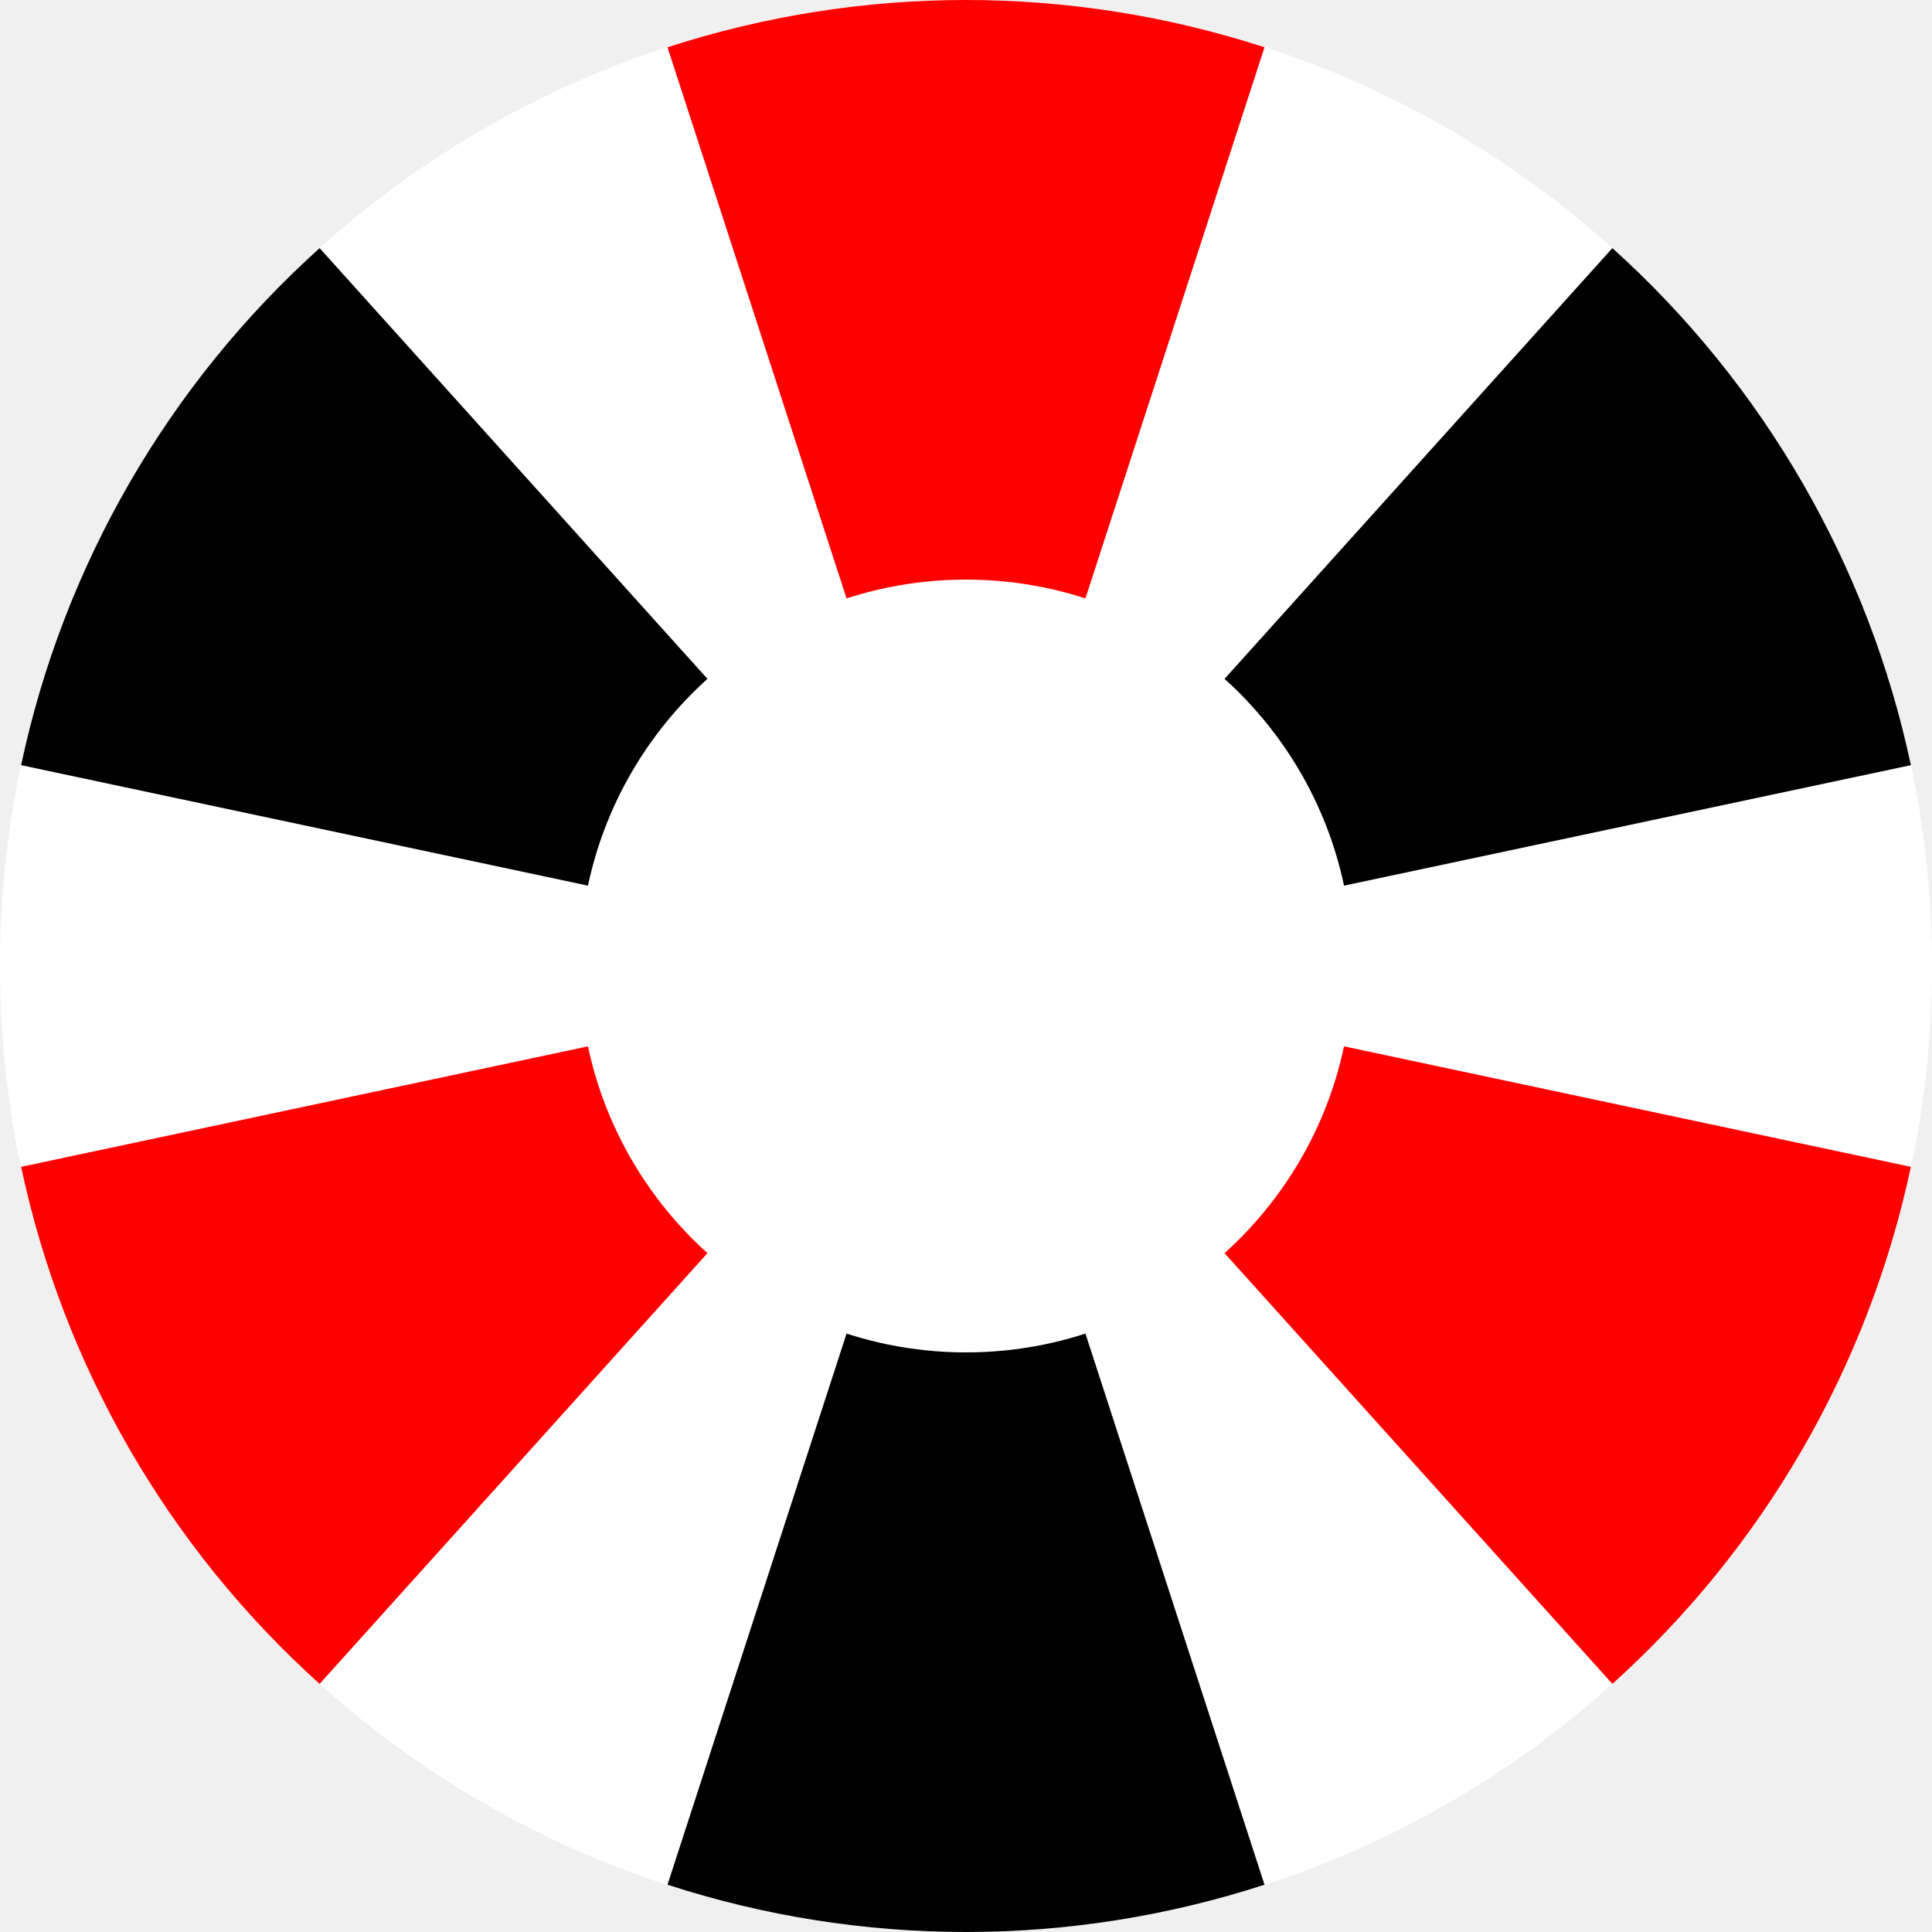
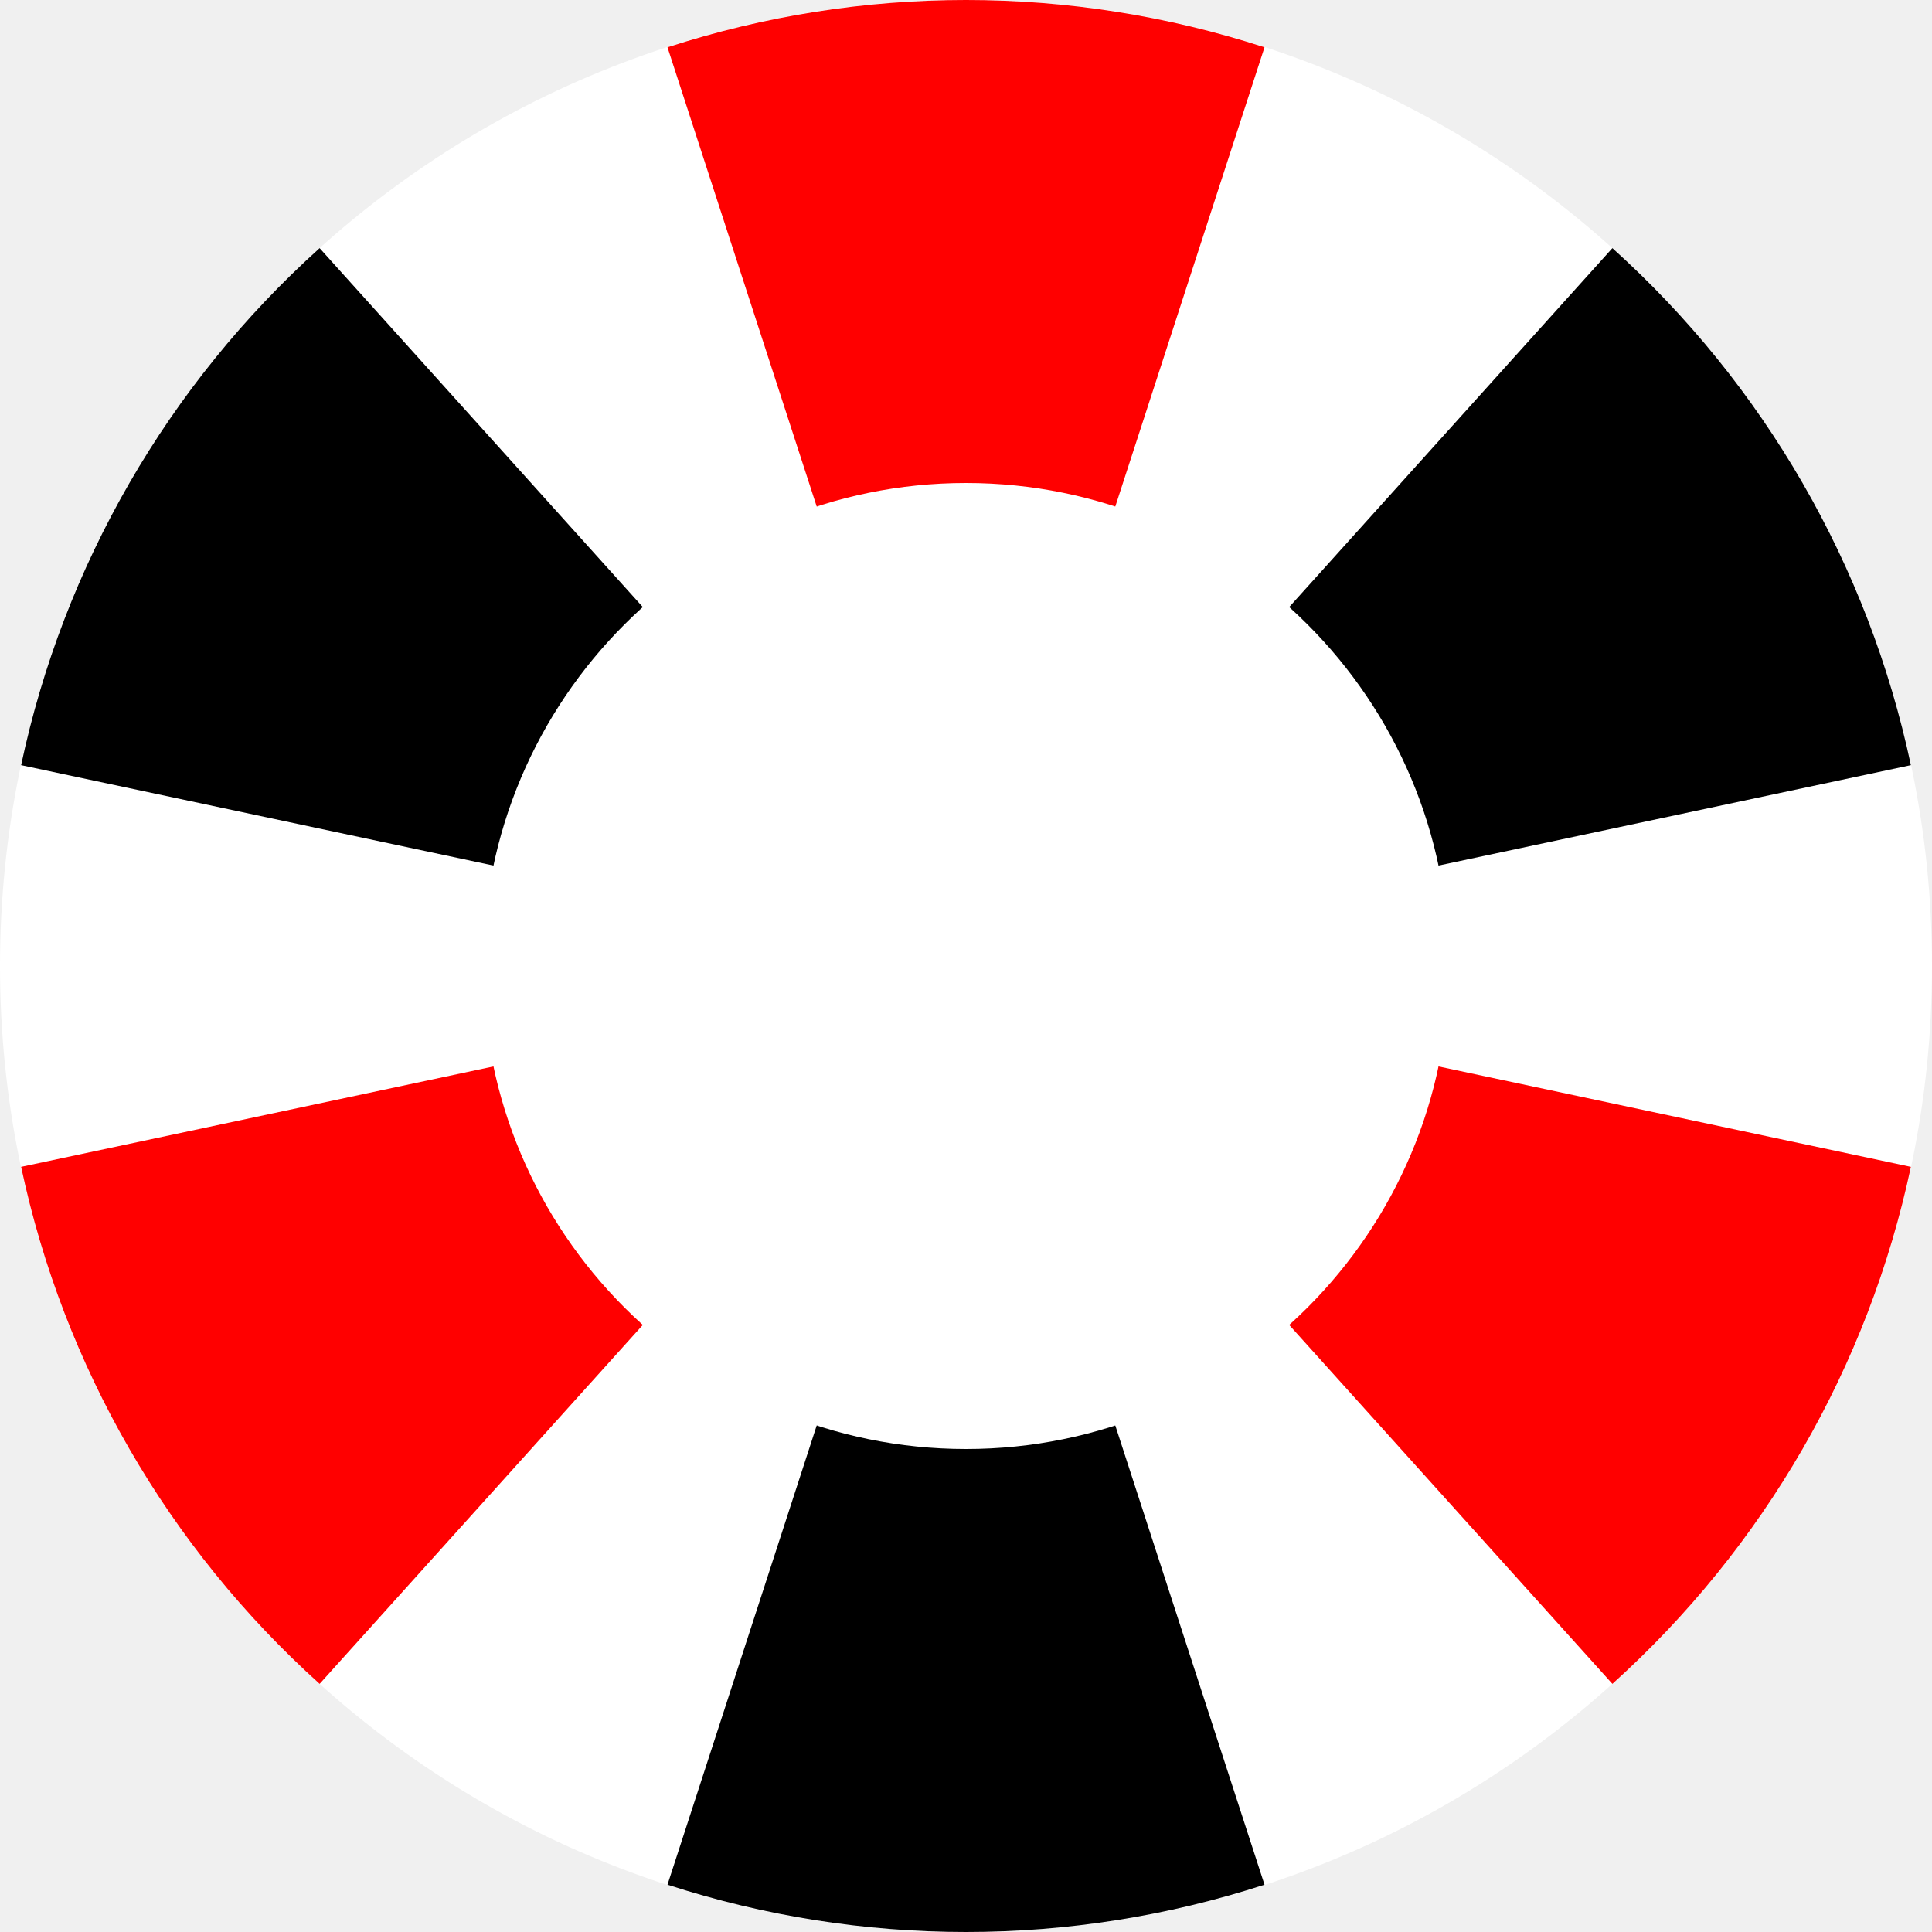
<svg xmlns="http://www.w3.org/2000/svg" fill-opacity="1" width="1024" height="1024" stroke-width="0">
  <defs id="xenoamess@gmail.com" />
  <g transform="translate(512.0,512.0)">
    <circle cx="0" cy="0" r="512.0" fill="#FFFFFF" />
    <path d="M 0 0 158.217 -486.941 A 512.0 512.0 0 0 0 -158.217 -486.941Z" fill="#FF0000" />
    <path d="M 0 0 -342.595 -380.49 A 512.0 512.0 0 0 0 -500.812 -106.451Z" fill="#000000" />
    <path d="M 0 0 -500.812 106.451 A 512.0 512.0 0 0 0 -342.595 380.49Z" fill="#FF0000" />
    <path d="M 0 0 -158.217 486.941 A 512.0 512.0 0 0 0 158.217 486.941Z" fill="#000000" />
    <path d="M 0 0 342.595 380.49 A 512.0 512.0 0 0 0 500.812 106.451Z" fill="#FF0000" />
    <path d="M 0 0 500.812 -106.451 A 512.0 512.0 0 0 0 342.595 -380.49Z" fill="#000000" />
-     <circle cx="0" cy="0" r="204.8" fill="#FFFFFF" />
+     <circle cx="0" cy="0" r="256.0" fill="#FFFFFF" />
  </g>
</svg>
